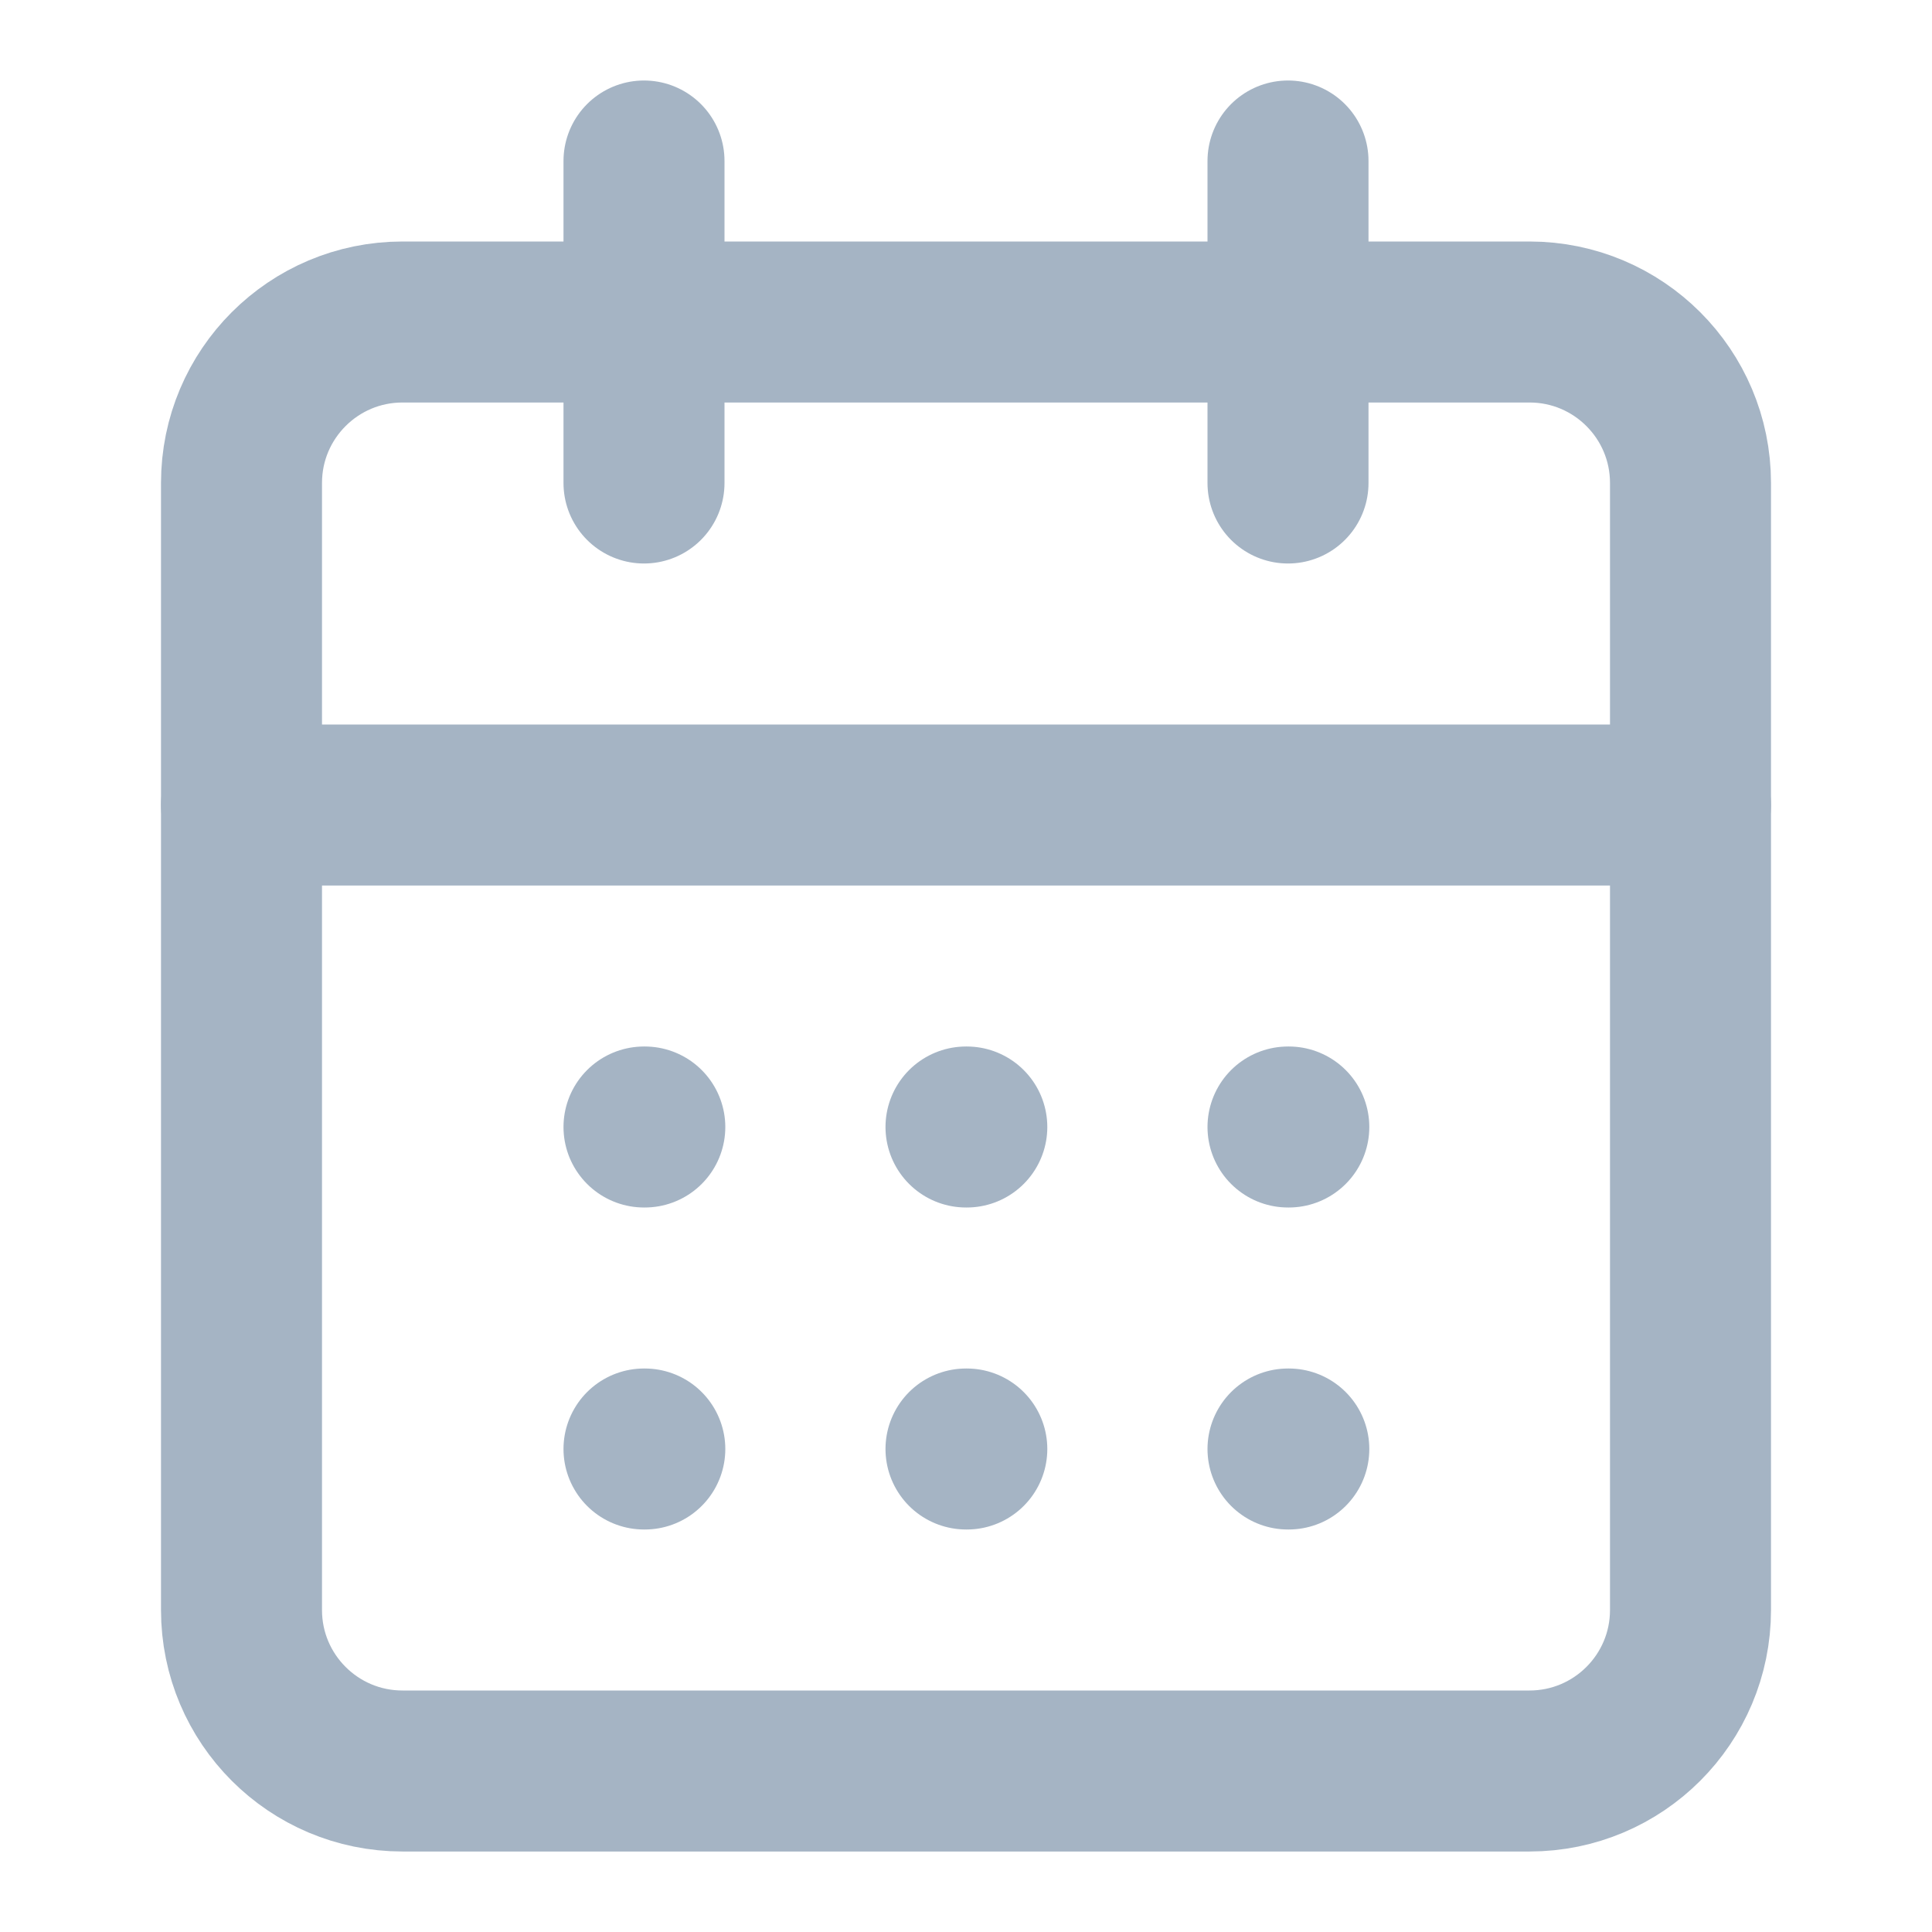
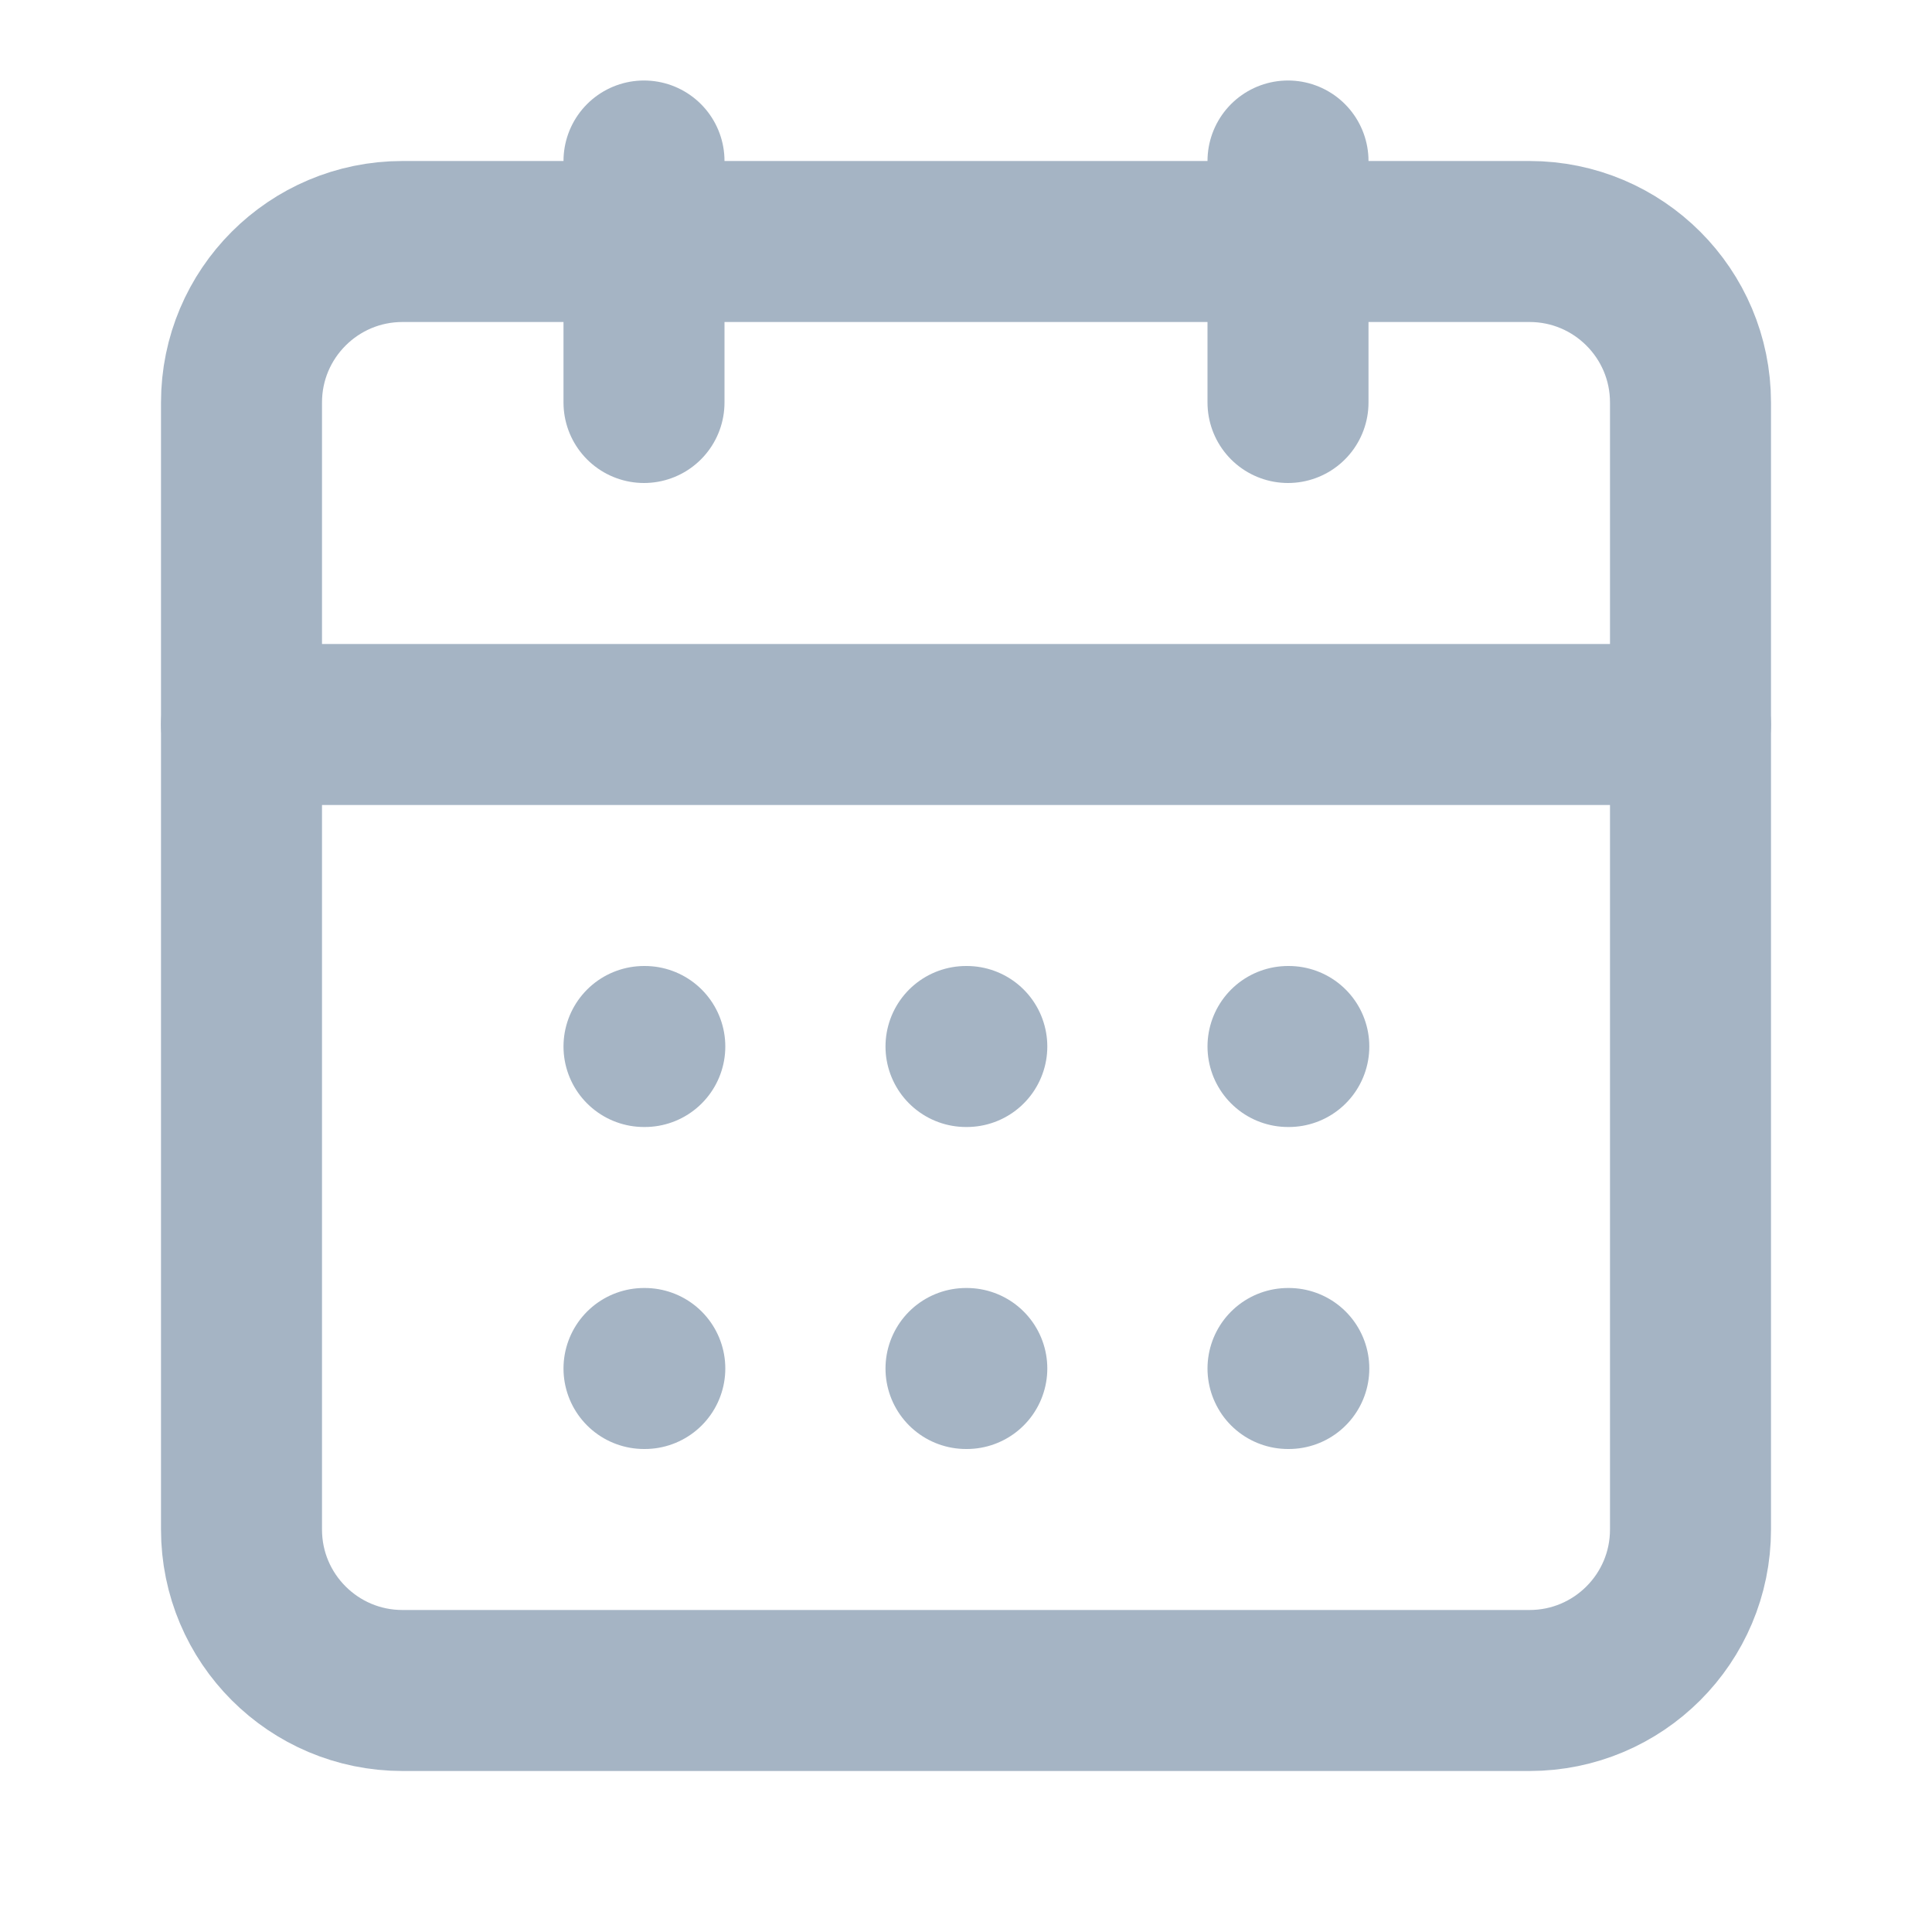
<svg xmlns="http://www.w3.org/2000/svg" viewBox="0 0 24 24" fill="none" stroke="#a5b4c4" stroke-width="2" stroke-linecap="round" stroke-linejoin="round">
-   <path d="M8 2v4" />
-   <path d="M16 2v4" />
-   <rect width="18" height="18" x="3" y="4" rx="2" />
-   <path d="M3 10h18" />
-   <path d="M8 14h.01" />
-   <path d="M12 14h.01" />
-   <path d="M16 14h.01" />
-   <path d="M8 18h.01" />
-   <path d="M12 18h.01" />
-   <path d="M16 18h.01" />
+   <path d="M8 2v3" />
+   <path d="M16 2v3" />
+   <rect x="3" y="3" width="18" height="18" rx="2" />
+   <path d="M3 9h18" />
+   <path d="M8 13h.01" />
+   <path d="M12 13h.01" />
+   <path d="M16 13h.01" />
+   <path d="M8 17h.01" />
+   <path d="M12 17h.01" />
+   <path d="M16 17h.01" />
</svg>
